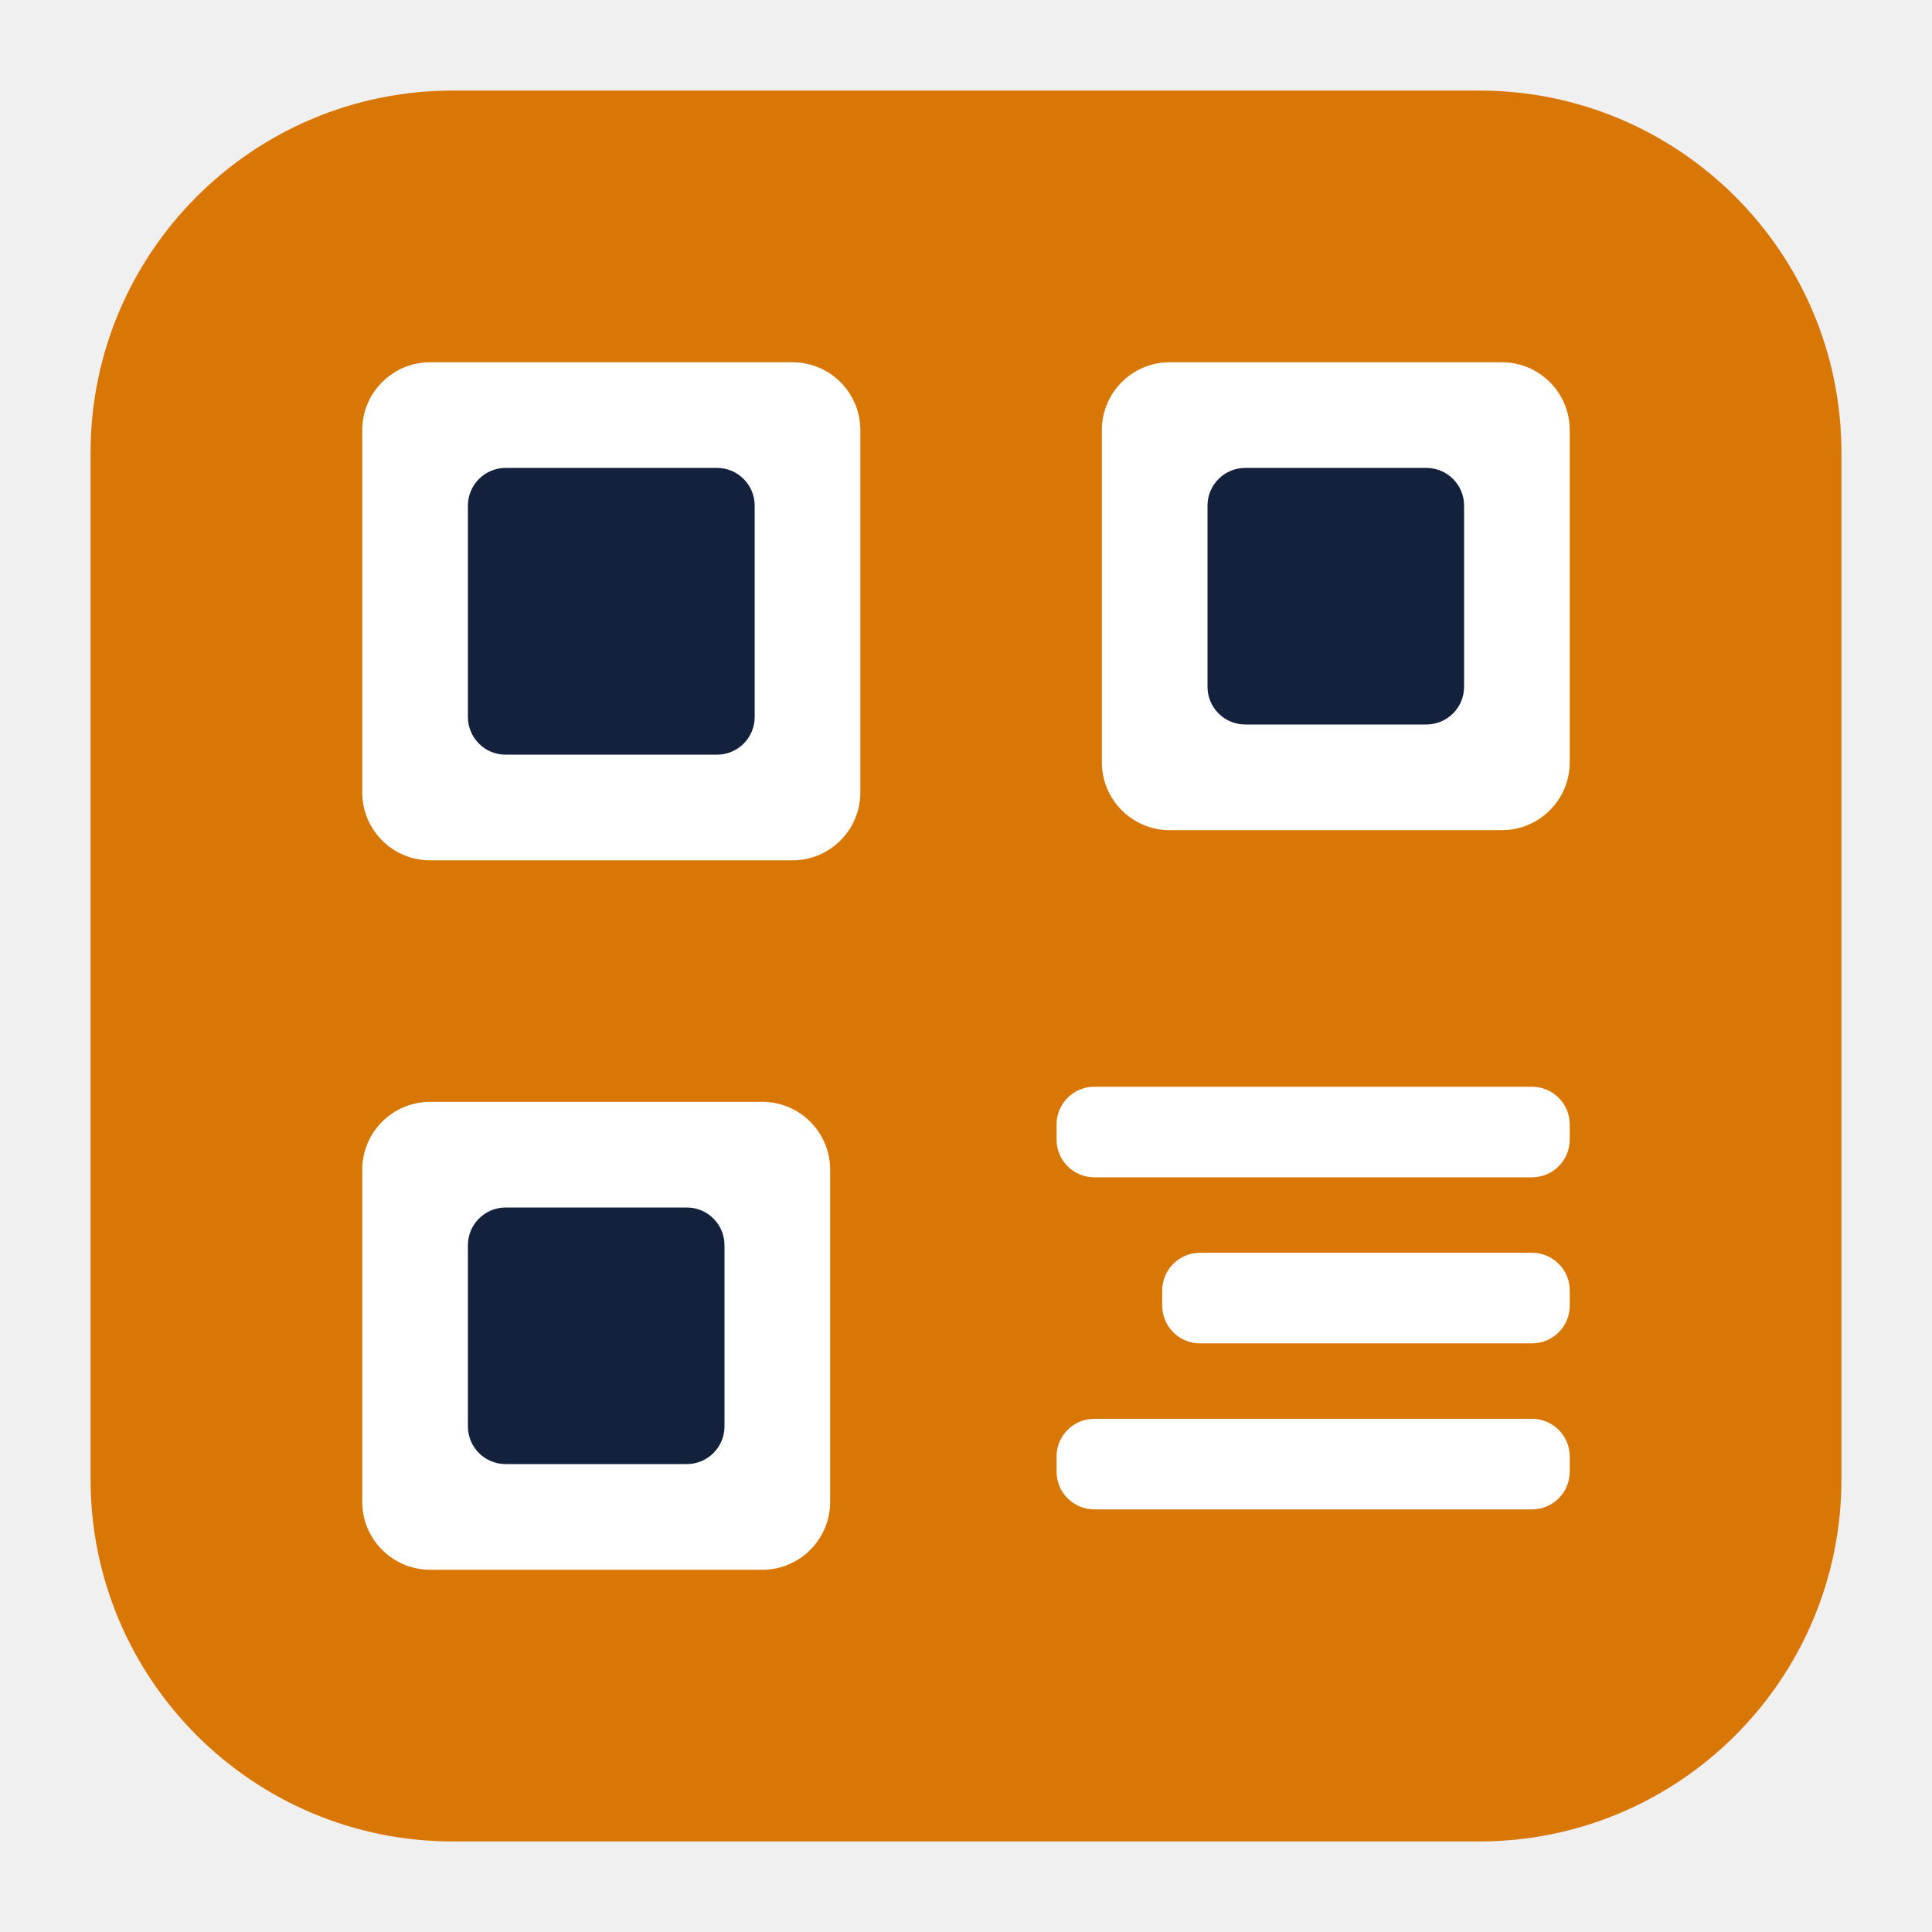
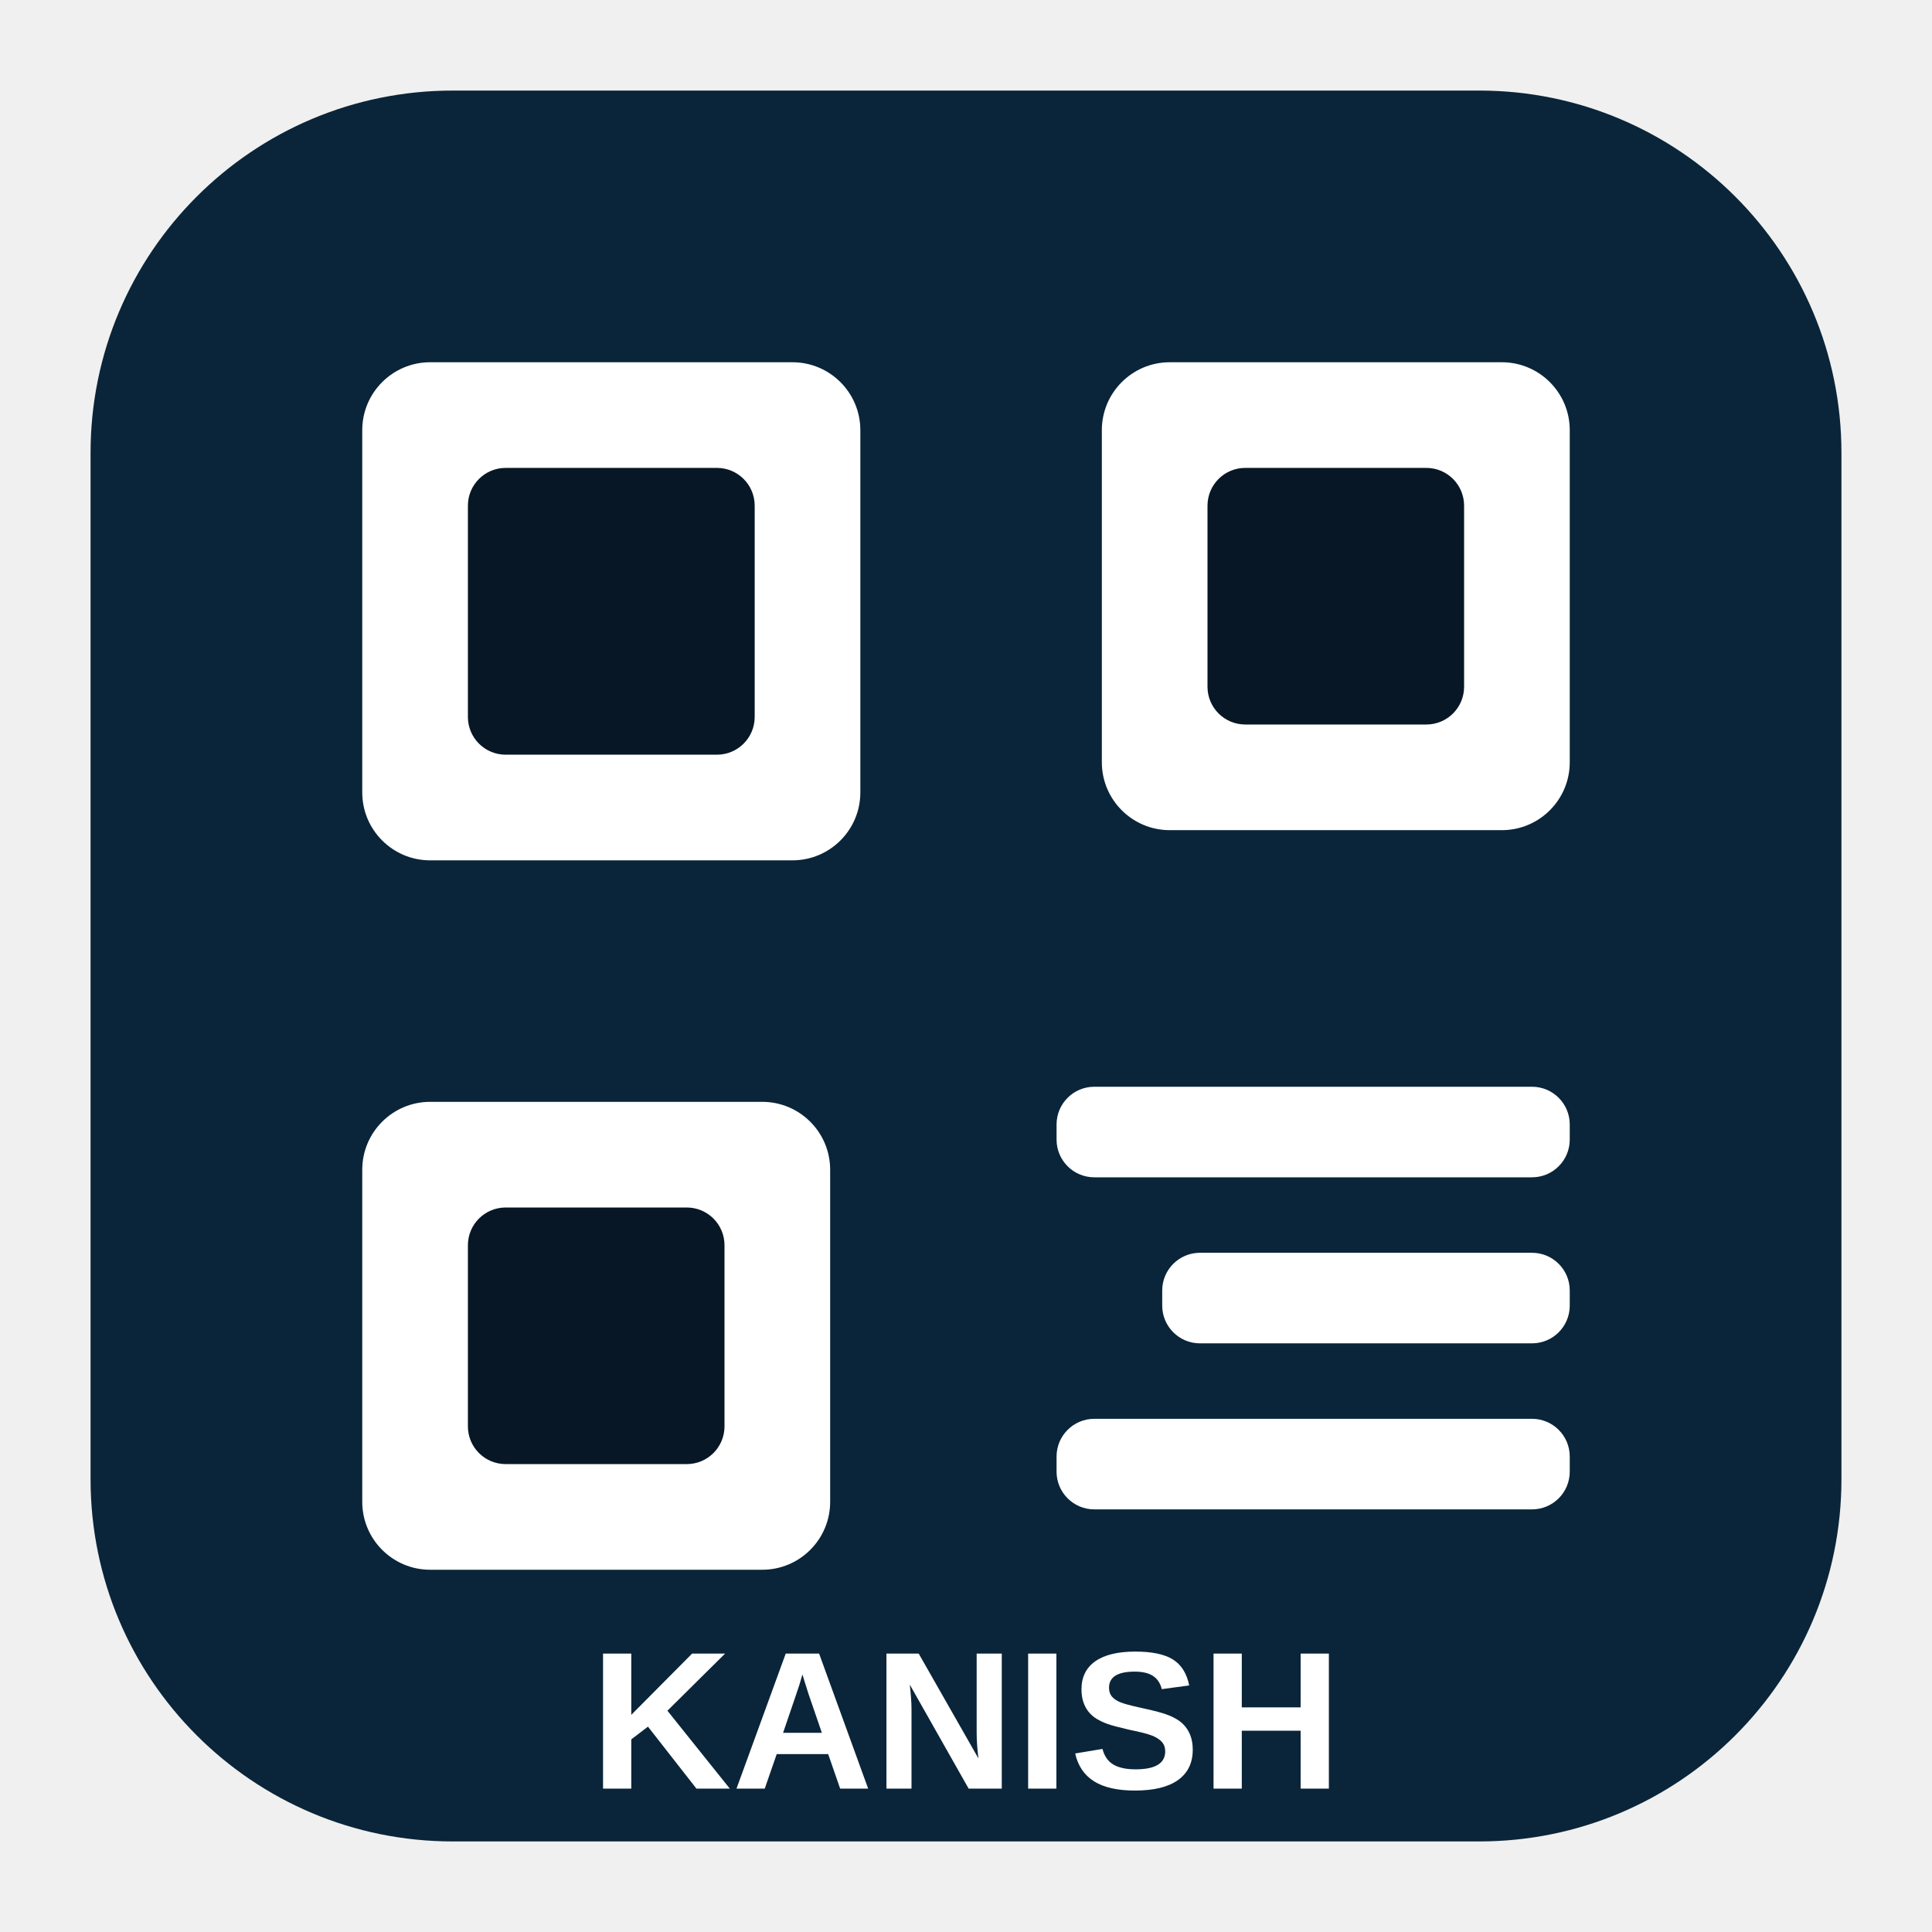
<svg xmlns="http://www.w3.org/2000/svg" width="192" height="192" viewBox="0 0 512 512">
-   <rect x="24" y="24" width="464" height="464" rx="96" fill="#d97706" />
+   <rect x="24" y="24" width="464" height="464" rx="96" fill="#0a2539" />
  <rect x="96" y="96" width="132" height="132" rx="18" fill="#fff" />
-   <rect x="124" y="124" width="76" height="76" rx="10" fill="#14213d" />
+   <rect x="124" y="124" width="76" height="76" rx="10" fill="#071725" />
  <rect x="292" y="96" width="124" height="124" rx="18" fill="#fff" />
-   <rect x="320" y="124" width="68" height="68" rx="10" fill="#14213d" />
+   <rect x="320" y="124" width="68" height="68" rx="10" fill="#071725" />
  <rect x="96" y="292" width="124" height="124" rx="18" fill="#fff" />
-   <rect x="124" y="320" width="68" height="68" rx="10" fill="#14213d" />
+   <rect x="124" y="320" width="68" height="68" rx="10" fill="#071725" />
  <rect x="280" y="288" width="136" height="24" rx="10" fill="#fff" />
  <rect x="308" y="332" width="108" height="24" rx="10" fill="#fff" />
  <rect x="280" y="376" width="136" height="24" rx="10" fill="#fff" />
+   <text x="256" y="474" text-anchor="middle" fill="#ffffff" font-size="52" font-family="Arial, sans-serif" font-weight="700">KANISH</text>
</svg>
